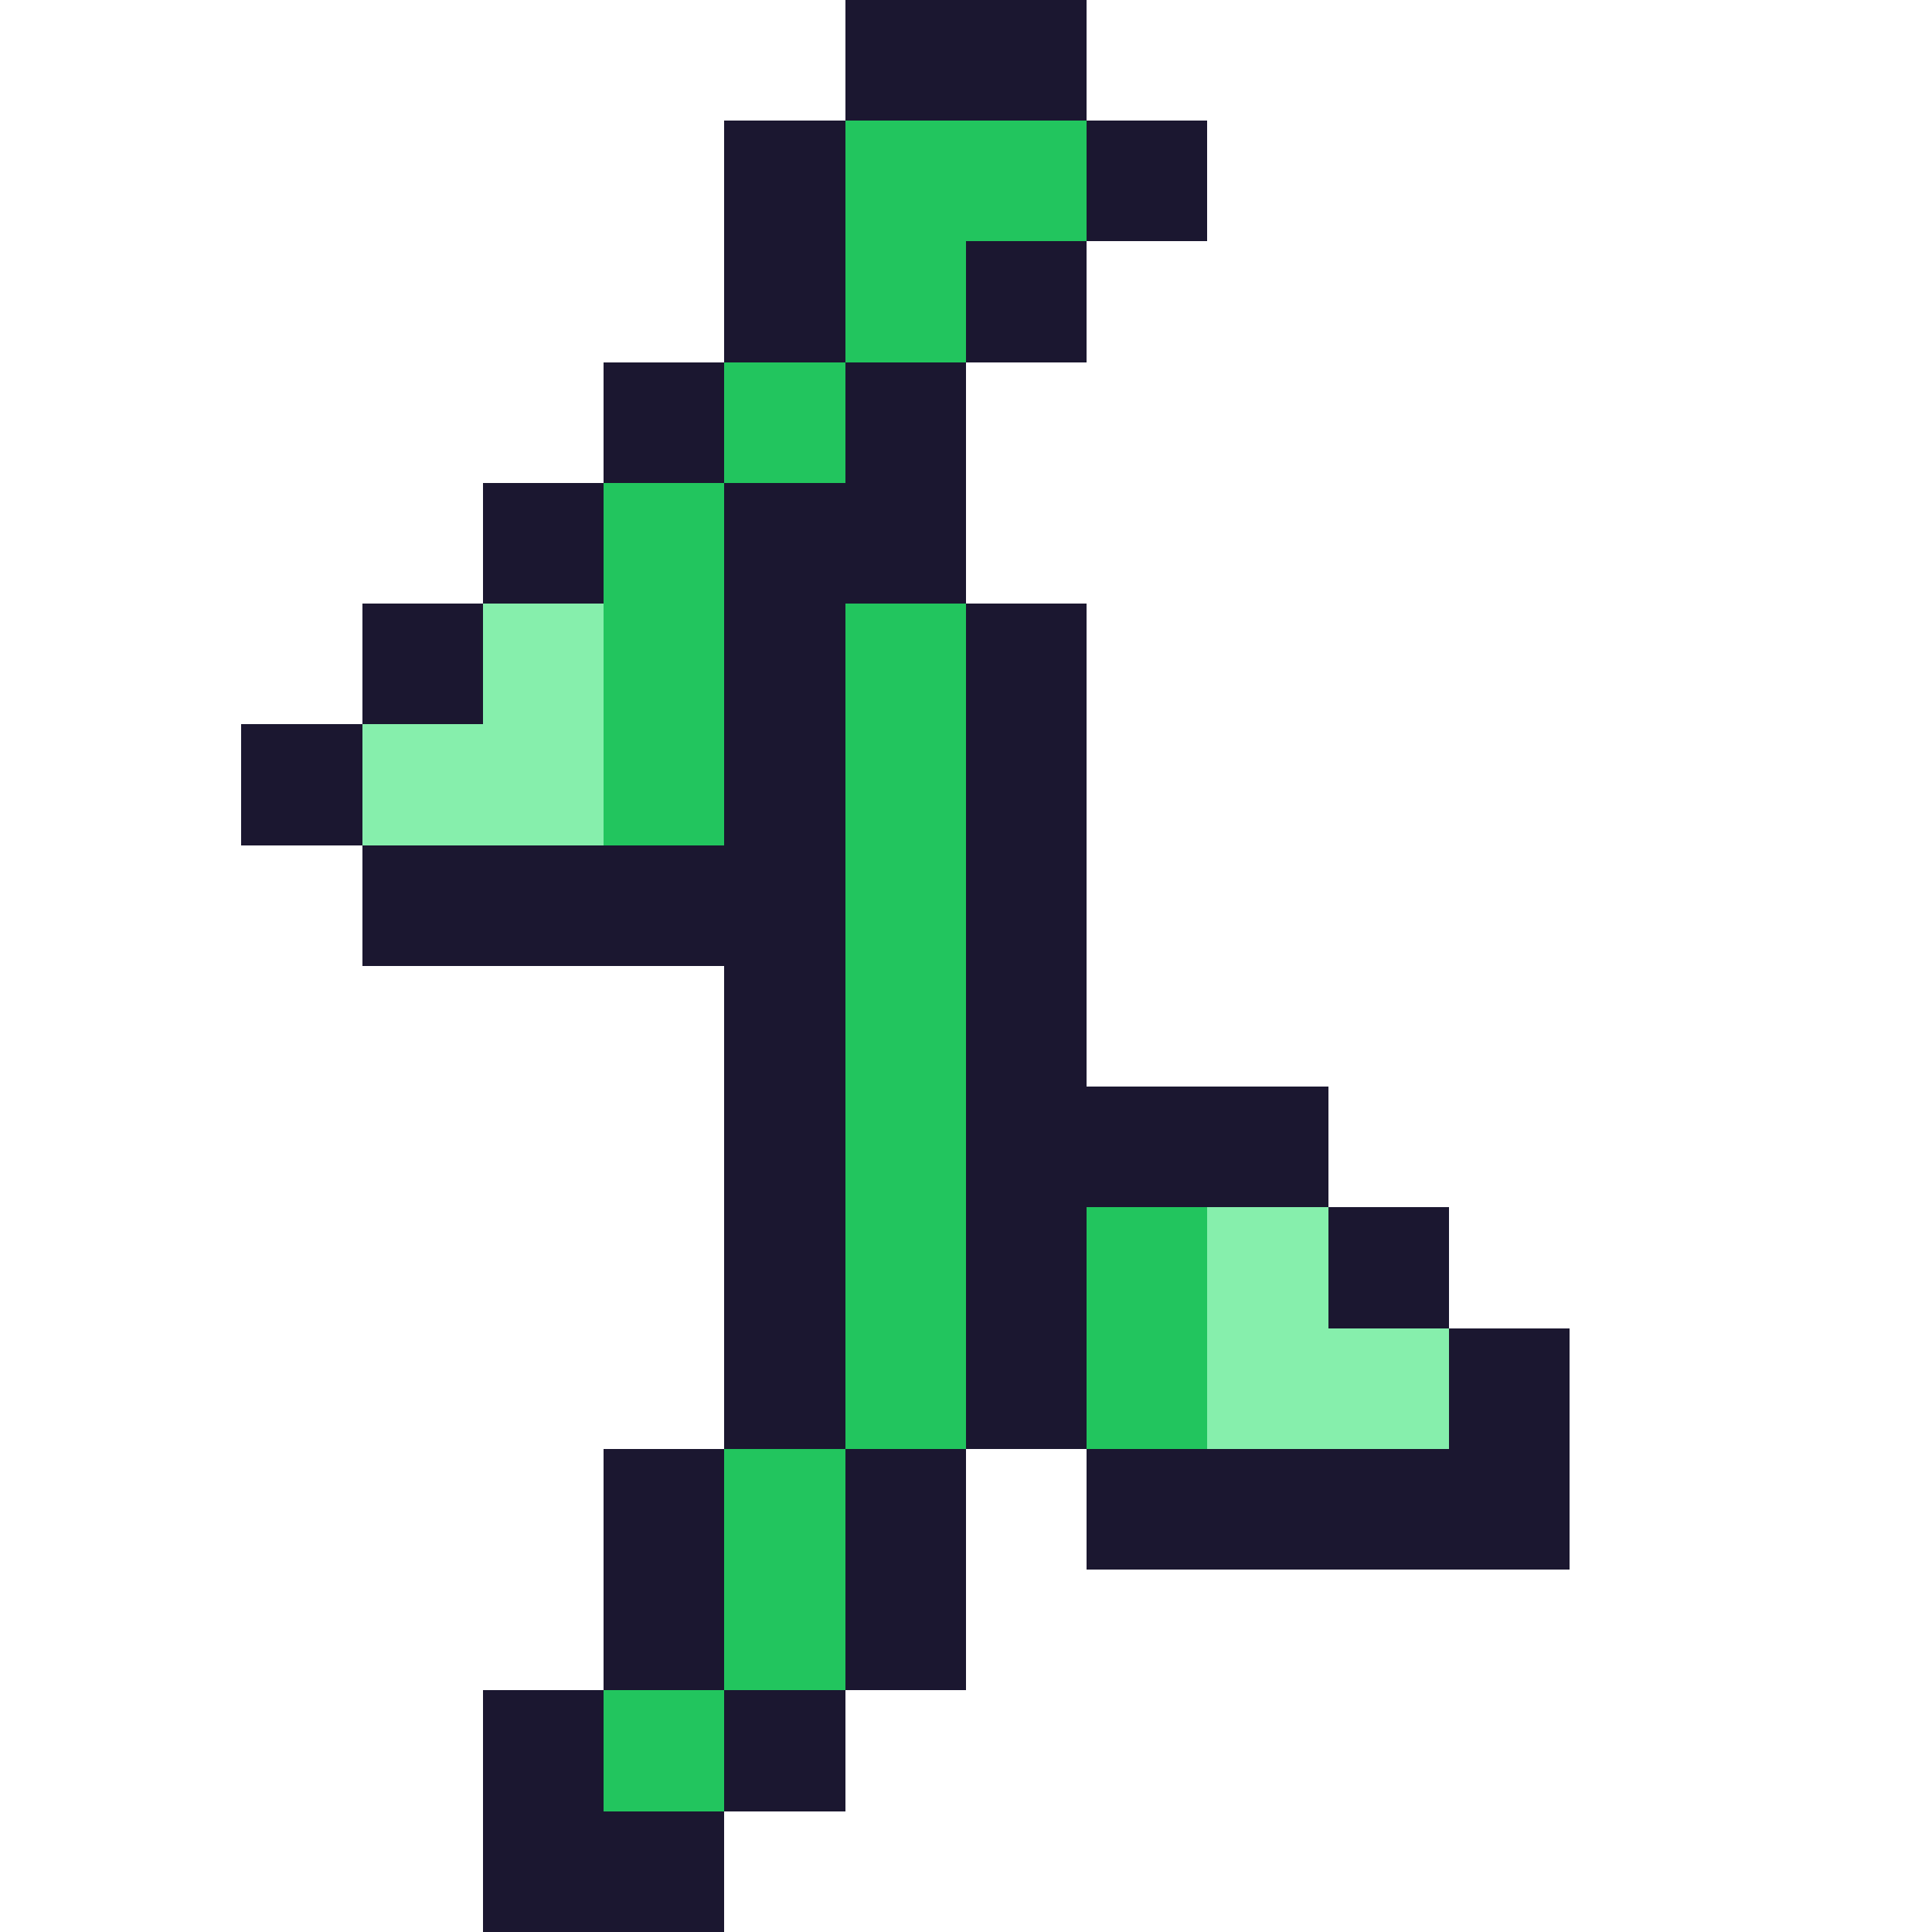
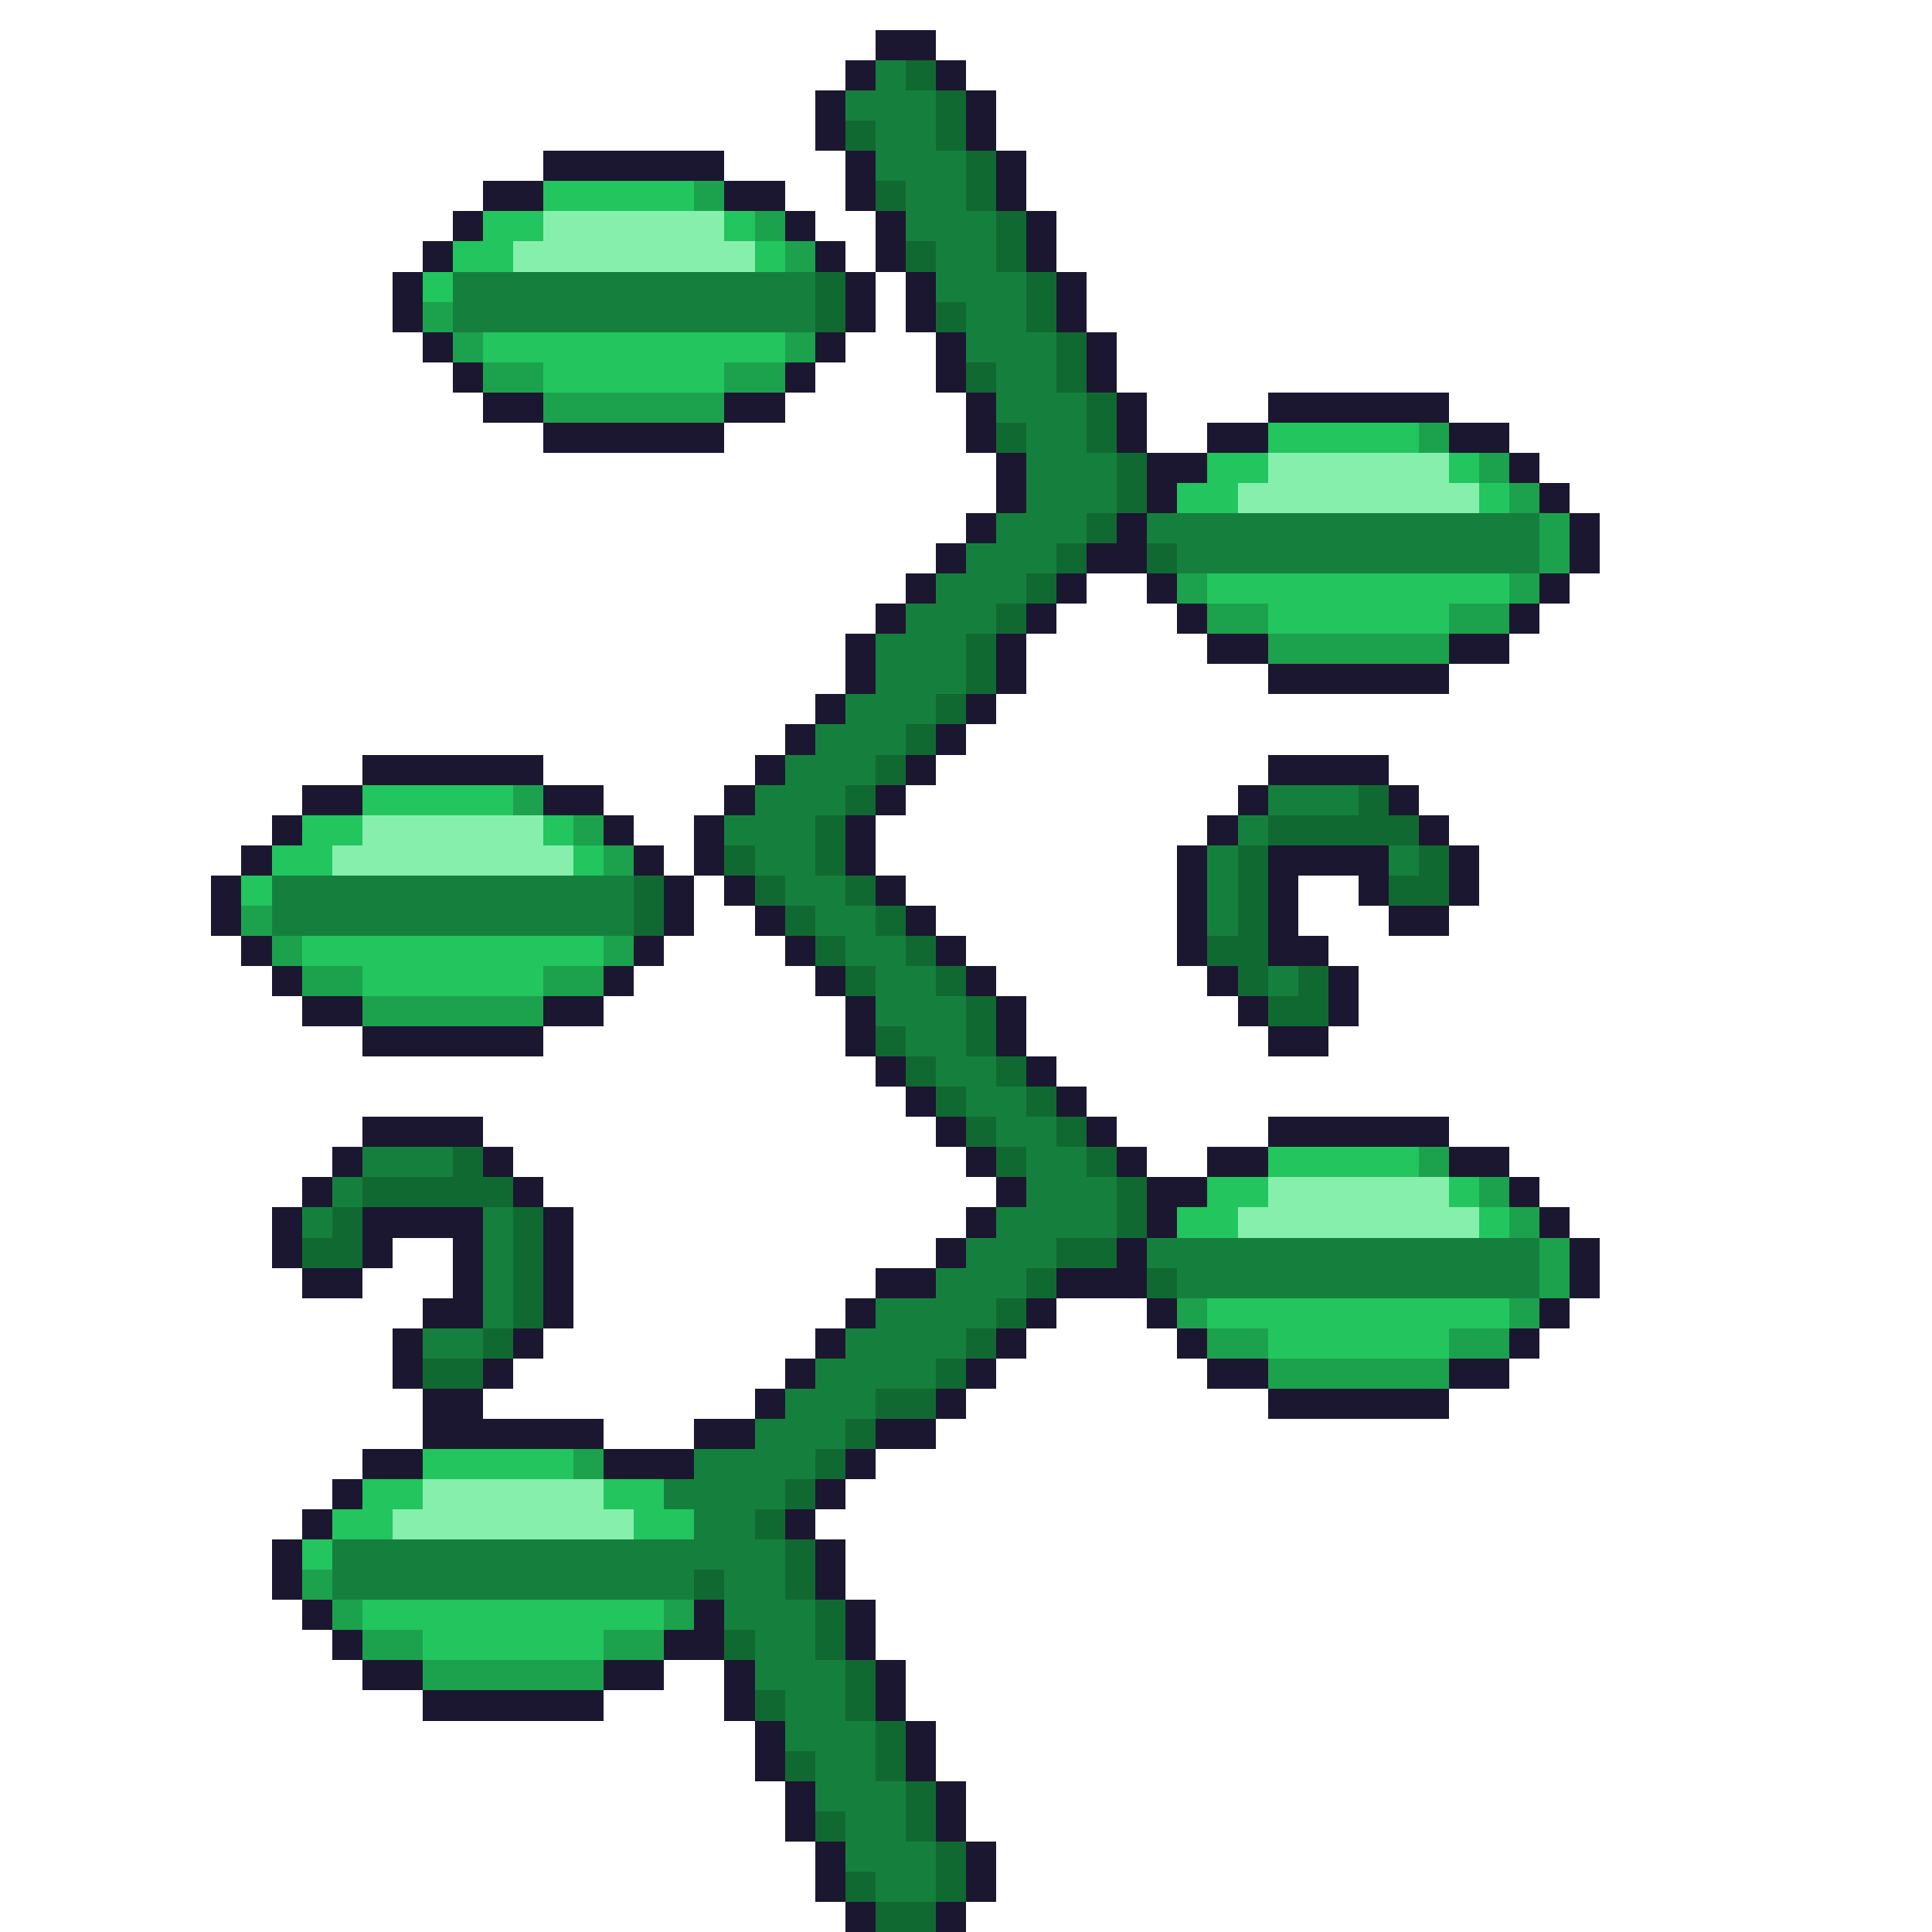
- <svg xmlns="http://www.w3.org/2000/svg" viewBox="0 0 16 16" shape-rendering="crispEdges">
-   <rect x="7" y="0" width="2" height="1" fill="#1b1730" />
-   <rect x="6" y="1" width="1" height="1" fill="#1b1730" />
-   <rect x="7" y="1" width="2" height="1" fill="#22c55e" />
-   <rect x="9" y="1" width="1" height="1" fill="#1b1730" />
-   <rect x="6" y="2" width="1" height="1" fill="#1b1730" />
-   <rect x="7" y="2" width="1" height="1" fill="#22c55e" />
-   <rect x="8" y="2" width="1" height="1" fill="#1b1730" />
-   <rect x="5" y="3" width="1" height="1" fill="#1b1730" />
-   <rect x="6" y="3" width="1" height="1" fill="#22c55e" />
-   <rect x="7" y="3" width="1" height="1" fill="#1b1730" />
-   <rect x="4" y="4" width="1" height="1" fill="#1b1730" />
-   <rect x="5" y="4" width="1" height="1" fill="#22c55e" />
-   <rect x="6" y="4" width="2" height="1" fill="#1b1730" />
-   <rect x="3" y="5" width="1" height="1" fill="#1b1730" />
-   <rect x="4" y="5" width="1" height="1" fill="#86efac" />
-   <rect x="5" y="5" width="1" height="1" fill="#22c55e" />
-   <rect x="6" y="5" width="1" height="1" fill="#1b1730" />
-   <rect x="7" y="5" width="1" height="1" fill="#22c55e" />
-   <rect x="8" y="5" width="1" height="1" fill="#1b1730" />
-   <rect x="2" y="6" width="1" height="1" fill="#1b1730" />
-   <rect x="3" y="6" width="2" height="1" fill="#86efac" />
-   <rect x="5" y="6" width="1" height="1" fill="#22c55e" />
-   <rect x="6" y="6" width="1" height="1" fill="#1b1730" />
-   <rect x="7" y="6" width="1" height="1" fill="#22c55e" />
-   <rect x="8" y="6" width="1" height="1" fill="#1b1730" />
-   <rect x="3" y="7" width="4" height="1" fill="#1b1730" />
-   <rect x="7" y="7" width="1" height="1" fill="#22c55e" />
-   <rect x="8" y="7" width="1" height="1" fill="#1b1730" />
-   <rect x="6" y="8" width="1" height="1" fill="#1b1730" />
-   <rect x="7" y="8" width="1" height="1" fill="#22c55e" />
-   <rect x="8" y="8" width="1" height="1" fill="#1b1730" />
-   <rect x="6" y="9" width="1" height="1" fill="#1b1730" />
-   <rect x="7" y="9" width="1" height="1" fill="#22c55e" />
-   <rect x="8" y="9" width="3" height="1" fill="#1b1730" />
-   <rect x="6" y="10" width="1" height="1" fill="#1b1730" />
-   <rect x="7" y="10" width="1" height="1" fill="#22c55e" />
-   <rect x="8" y="10" width="1" height="1" fill="#1b1730" />
-   <rect x="9" y="10" width="1" height="1" fill="#22c55e" />
-   <rect x="10" y="10" width="1" height="1" fill="#86efac" />
-   <rect x="11" y="10" width="1" height="1" fill="#1b1730" />
-   <rect x="6" y="11" width="1" height="1" fill="#1b1730" />
-   <rect x="7" y="11" width="1" height="1" fill="#22c55e" />
-   <rect x="8" y="11" width="1" height="1" fill="#1b1730" />
-   <rect x="9" y="11" width="1" height="1" fill="#22c55e" />
-   <rect x="10" y="11" width="2" height="1" fill="#86efac" />
-   <rect x="12" y="11" width="1" height="1" fill="#1b1730" />
-   <rect x="5" y="12" width="1" height="1" fill="#1b1730" />
-   <rect x="6" y="12" width="1" height="1" fill="#22c55e" />
-   <rect x="7" y="12" width="1" height="1" fill="#1b1730" />
-   <rect x="9" y="12" width="4" height="1" fill="#1b1730" />
-   <rect x="5" y="13" width="1" height="1" fill="#1b1730" />
-   <rect x="6" y="13" width="1" height="1" fill="#22c55e" />
-   <rect x="7" y="13" width="1" height="1" fill="#1b1730" />
-   <rect x="4" y="14" width="1" height="1" fill="#1b1730" />
-   <rect x="5" y="14" width="1" height="1" fill="#22c55e" />
-   <rect x="6" y="14" width="1" height="1" fill="#1b1730" />
-   <rect x="4" y="15" width="2" height="1" fill="#1b1730" />
+ <svg xmlns="http://www.w3.org/2000/svg" viewBox="0 0 64 64" shape-rendering="crispEdges">
+   <rect x="29" y="1" width="2" height="1" fill="#1b1730" />
+   <rect x="28" y="2" width="1" height="1" fill="#1b1730" />
+   <rect x="29" y="2" width="1" height="1" fill="#15803d" />
+   <rect x="30" y="2" width="1" height="1" fill="#116932" />
+   <rect x="31" y="2" width="1" height="1" fill="#1b1730" />
+   <rect x="27" y="3" width="1" height="2" fill="#1b1730" />
+   <rect x="28" y="3" width="3" height="1" fill="#15803d" />
+   <rect x="31" y="3" width="1" height="2" fill="#116932" />
+   <rect x="32" y="3" width="1" height="2" fill="#1b1730" />
+   <rect x="28" y="4" width="1" height="1" fill="#116932" />
+   <rect x="29" y="4" width="2" height="1" fill="#15803d" />
+   <rect x="18" y="5" width="6" height="1" fill="#1b1730" />
+   <rect x="28" y="5" width="1" height="2" fill="#1b1730" />
+   <rect x="29" y="5" width="3" height="1" fill="#15803d" />
+   <rect x="32" y="5" width="1" height="2" fill="#116932" />
+   <rect x="33" y="5" width="1" height="2" fill="#1b1730" />
+   <rect x="16" y="6" width="2" height="1" fill="#1b1730" />
+   <rect x="18" y="6" width="5" height="1" fill="#22c55e" />
+   <rect x="23" y="6" width="1" height="1" fill="#1ca24d" />
+   <rect x="24" y="6" width="2" height="1" fill="#1b1730" />
+   <rect x="29" y="6" width="1" height="1" fill="#116932" />
+   <rect x="30" y="6" width="2" height="1" fill="#15803d" />
+   <rect x="15" y="7" width="1" height="1" fill="#1b1730" />
+   <rect x="16" y="7" width="2" height="1" fill="#22c55e" />
+   <rect x="18" y="7" width="6" height="1" fill="#86efac" />
+   <rect x="24" y="7" width="1" height="1" fill="#22c55e" />
+   <rect x="25" y="7" width="1" height="1" fill="#1ca24d" />
+   <rect x="26" y="7" width="1" height="1" fill="#1b1730" />
+   <rect x="29" y="7" width="1" height="2" fill="#1b1730" />
+   <rect x="30" y="7" width="3" height="1" fill="#15803d" />
+   <rect x="33" y="7" width="1" height="2" fill="#116932" />
+   <rect x="34" y="7" width="1" height="2" fill="#1b1730" />
+   <rect x="14" y="8" width="1" height="1" fill="#1b1730" />
+   <rect x="15" y="8" width="2" height="1" fill="#22c55e" />
+   <rect x="17" y="8" width="8" height="1" fill="#86efac" />
+   <rect x="25" y="8" width="1" height="1" fill="#22c55e" />
+   <rect x="26" y="8" width="1" height="1" fill="#1ca24d" />
+   <rect x="27" y="8" width="1" height="1" fill="#1b1730" />
+   <rect x="30" y="8" width="1" height="1" fill="#116932" />
+   <rect x="31" y="8" width="2" height="1" fill="#15803d" />
+   <rect x="13" y="9" width="1" height="2" fill="#1b1730" />
+   <rect x="14" y="9" width="1" height="1" fill="#22c55e" />
+   <rect x="15" y="9" width="12" height="2" fill="#15803d" />
+   <rect x="27" y="9" width="1" height="2" fill="#116932" />
+   <rect x="28" y="9" width="1" height="2" fill="#1b1730" />
+   <rect x="30" y="9" width="1" height="2" fill="#1b1730" />
+   <rect x="31" y="9" width="3" height="1" fill="#15803d" />
+   <rect x="34" y="9" width="1" height="2" fill="#116932" />
+   <rect x="35" y="9" width="1" height="2" fill="#1b1730" />
+   <rect x="14" y="10" width="1" height="1" fill="#1ca24d" />
+   <rect x="31" y="10" width="1" height="1" fill="#116932" />
+   <rect x="32" y="10" width="2" height="1" fill="#15803d" />
+   <rect x="14" y="11" width="1" height="1" fill="#1b1730" />
+   <rect x="15" y="11" width="1" height="1" fill="#1ca24d" />
+   <rect x="16" y="11" width="10" height="1" fill="#22c55e" />
+   <rect x="26" y="11" width="1" height="1" fill="#1ca24d" />
+   <rect x="27" y="11" width="1" height="1" fill="#1b1730" />
+   <rect x="31" y="11" width="1" height="2" fill="#1b1730" />
+   <rect x="32" y="11" width="3" height="1" fill="#15803d" />
+   <rect x="35" y="11" width="1" height="2" fill="#116932" />
+   <rect x="36" y="11" width="1" height="2" fill="#1b1730" />
+   <rect x="15" y="12" width="1" height="1" fill="#1b1730" />
+   <rect x="16" y="12" width="2" height="1" fill="#1ca24d" />
+   <rect x="18" y="12" width="6" height="1" fill="#22c55e" />
+   <rect x="24" y="12" width="2" height="1" fill="#1ca24d" />
+   <rect x="26" y="12" width="1" height="1" fill="#1b1730" />
+   <rect x="32" y="12" width="1" height="1" fill="#116932" />
+   <rect x="33" y="12" width="2" height="1" fill="#15803d" />
+   <rect x="16" y="13" width="2" height="1" fill="#1b1730" />
+   <rect x="18" y="13" width="6" height="1" fill="#1ca24d" />
+   <rect x="24" y="13" width="2" height="1" fill="#1b1730" />
+   <rect x="32" y="13" width="1" height="2" fill="#1b1730" />
+   <rect x="33" y="13" width="3" height="1" fill="#15803d" />
+   <rect x="36" y="13" width="1" height="2" fill="#116932" />
+   <rect x="37" y="13" width="1" height="2" fill="#1b1730" />
+   <rect x="42" y="13" width="6" height="1" fill="#1b1730" />
+   <rect x="18" y="14" width="6" height="1" fill="#1b1730" />
+   <rect x="33" y="14" width="1" height="1" fill="#116932" />
+   <rect x="34" y="14" width="2" height="1" fill="#15803d" />
+   <rect x="40" y="14" width="2" height="1" fill="#1b1730" />
+   <rect x="42" y="14" width="5" height="1" fill="#22c55e" />
+   <rect x="47" y="14" width="1" height="1" fill="#1ca24d" />
+   <rect x="48" y="14" width="2" height="1" fill="#1b1730" />
+   <rect x="33" y="15" width="1" height="2" fill="#1b1730" />
+   <rect x="34" y="15" width="3" height="2" fill="#15803d" />
+   <rect x="37" y="15" width="1" height="2" fill="#116932" />
+   <rect x="38" y="15" width="2" height="1" fill="#1b1730" />
+   <rect x="40" y="15" width="2" height="1" fill="#22c55e" />
+   <rect x="42" y="15" width="6" height="1" fill="#86efac" />
+   <rect x="48" y="15" width="1" height="1" fill="#22c55e" />
+   <rect x="49" y="15" width="1" height="1" fill="#1ca24d" />
+   <rect x="50" y="15" width="1" height="1" fill="#1b1730" />
+   <rect x="38" y="16" width="1" height="1" fill="#1b1730" />
+   <rect x="39" y="16" width="2" height="1" fill="#22c55e" />
+   <rect x="41" y="16" width="8" height="1" fill="#86efac" />
+   <rect x="49" y="16" width="1" height="1" fill="#22c55e" />
+   <rect x="50" y="16" width="1" height="1" fill="#1ca24d" />
+   <rect x="51" y="16" width="1" height="1" fill="#1b1730" />
+   <rect x="32" y="17" width="1" height="1" fill="#1b1730" />
+   <rect x="33" y="17" width="3" height="1" fill="#15803d" />
+   <rect x="36" y="17" width="1" height="1" fill="#116932" />
+   <rect x="37" y="17" width="1" height="1" fill="#1b1730" />
+   <rect x="38" y="17" width="13" height="1" fill="#15803d" />
+   <rect x="51" y="17" width="1" height="2" fill="#1ca24d" />
+   <rect x="52" y="17" width="1" height="2" fill="#1b1730" />
+   <rect x="31" y="18" width="1" height="1" fill="#1b1730" />
+   <rect x="32" y="18" width="3" height="1" fill="#15803d" />
+   <rect x="35" y="18" width="1" height="1" fill="#116932" />
+   <rect x="36" y="18" width="2" height="1" fill="#1b1730" />
+   <rect x="38" y="18" width="1" height="1" fill="#116932" />
+   <rect x="39" y="18" width="12" height="1" fill="#15803d" />
+   <rect x="30" y="19" width="1" height="1" fill="#1b1730" />
+   <rect x="31" y="19" width="3" height="1" fill="#15803d" />
+   <rect x="34" y="19" width="1" height="1" fill="#116932" />
+   <rect x="35" y="19" width="1" height="1" fill="#1b1730" />
+   <rect x="38" y="19" width="1" height="1" fill="#1b1730" />
+   <rect x="39" y="19" width="1" height="1" fill="#1ca24d" />
+   <rect x="40" y="19" width="10" height="1" fill="#22c55e" />
+   <rect x="50" y="19" width="1" height="1" fill="#1ca24d" />
+   <rect x="51" y="19" width="1" height="1" fill="#1b1730" />
+   <rect x="29" y="20" width="1" height="1" fill="#1b1730" />
+   <rect x="30" y="20" width="3" height="1" fill="#15803d" />
+   <rect x="33" y="20" width="1" height="1" fill="#116932" />
+   <rect x="34" y="20" width="1" height="1" fill="#1b1730" />
+   <rect x="39" y="20" width="1" height="1" fill="#1b1730" />
+   <rect x="40" y="20" width="2" height="1" fill="#1ca24d" />
+   <rect x="42" y="20" width="6" height="1" fill="#22c55e" />
+   <rect x="48" y="20" width="2" height="1" fill="#1ca24d" />
+   <rect x="50" y="20" width="1" height="1" fill="#1b1730" />
+   <rect x="28" y="21" width="1" height="2" fill="#1b1730" />
+   <rect x="29" y="21" width="3" height="2" fill="#15803d" />
+   <rect x="32" y="21" width="1" height="2" fill="#116932" />
+   <rect x="33" y="21" width="1" height="2" fill="#1b1730" />
+   <rect x="40" y="21" width="2" height="1" fill="#1b1730" />
+   <rect x="42" y="21" width="6" height="1" fill="#1ca24d" />
+   <rect x="48" y="21" width="2" height="1" fill="#1b1730" />
+   <rect x="42" y="22" width="6" height="1" fill="#1b1730" />
+   <rect x="27" y="23" width="1" height="1" fill="#1b1730" />
+   <rect x="28" y="23" width="3" height="1" fill="#15803d" />
+   <rect x="31" y="23" width="1" height="1" fill="#116932" />
+   <rect x="32" y="23" width="1" height="1" fill="#1b1730" />
+   <rect x="26" y="24" width="1" height="1" fill="#1b1730" />
+   <rect x="27" y="24" width="3" height="1" fill="#15803d" />
+   <rect x="30" y="24" width="1" height="1" fill="#116932" />
+   <rect x="31" y="24" width="1" height="1" fill="#1b1730" />
+   <rect x="12" y="25" width="6" height="1" fill="#1b1730" />
+   <rect x="25" y="25" width="1" height="1" fill="#1b1730" />
+   <rect x="26" y="25" width="3" height="1" fill="#15803d" />
+   <rect x="29" y="25" width="1" height="1" fill="#116932" />
+   <rect x="30" y="25" width="1" height="1" fill="#1b1730" />
+   <rect x="42" y="25" width="4" height="1" fill="#1b1730" />
+   <rect x="10" y="26" width="2" height="1" fill="#1b1730" />
+   <rect x="12" y="26" width="5" height="1" fill="#22c55e" />
+   <rect x="17" y="26" width="1" height="1" fill="#1ca24d" />
+   <rect x="18" y="26" width="2" height="1" fill="#1b1730" />
+   <rect x="24" y="26" width="1" height="1" fill="#1b1730" />
+   <rect x="25" y="26" width="3" height="1" fill="#15803d" />
+   <rect x="28" y="26" width="1" height="1" fill="#116932" />
+   <rect x="29" y="26" width="1" height="1" fill="#1b1730" />
+   <rect x="41" y="26" width="1" height="1" fill="#1b1730" />
+   <rect x="42" y="26" width="3" height="1" fill="#15803d" />
+   <rect x="45" y="26" width="1" height="1" fill="#116932" />
+   <rect x="46" y="26" width="1" height="1" fill="#1b1730" />
+   <rect x="9" y="27" width="1" height="1" fill="#1b1730" />
+   <rect x="10" y="27" width="2" height="1" fill="#22c55e" />
+   <rect x="12" y="27" width="6" height="1" fill="#86efac" />
+   <rect x="18" y="27" width="1" height="1" fill="#22c55e" />
+   <rect x="19" y="27" width="1" height="1" fill="#1ca24d" />
+   <rect x="20" y="27" width="1" height="1" fill="#1b1730" />
+   <rect x="23" y="27" width="1" height="2" fill="#1b1730" />
+   <rect x="24" y="27" width="3" height="1" fill="#15803d" />
+   <rect x="27" y="27" width="1" height="2" fill="#116932" />
+   <rect x="28" y="27" width="1" height="2" fill="#1b1730" />
+   <rect x="40" y="27" width="1" height="1" fill="#1b1730" />
+   <rect x="41" y="27" width="1" height="1" fill="#15803d" />
+   <rect x="42" y="27" width="5" height="1" fill="#116932" />
+   <rect x="47" y="27" width="1" height="1" fill="#1b1730" />
+   <rect x="8" y="28" width="1" height="1" fill="#1b1730" />
+   <rect x="9" y="28" width="2" height="1" fill="#22c55e" />
+   <rect x="11" y="28" width="8" height="1" fill="#86efac" />
+   <rect x="19" y="28" width="1" height="1" fill="#22c55e" />
+   <rect x="20" y="28" width="1" height="1" fill="#1ca24d" />
+   <rect x="21" y="28" width="1" height="1" fill="#1b1730" />
+   <rect x="24" y="28" width="1" height="1" fill="#116932" />
+   <rect x="25" y="28" width="2" height="1" fill="#15803d" />
+   <rect x="39" y="28" width="1" height="4" fill="#1b1730" />
+   <rect x="40" y="28" width="1" height="3" fill="#15803d" />
+   <rect x="41" y="28" width="1" height="3" fill="#116932" />
+   <rect x="42" y="28" width="4" height="1" fill="#1b1730" />
+   <rect x="46" y="28" width="1" height="1" fill="#15803d" />
+   <rect x="47" y="28" width="1" height="1" fill="#116932" />
+   <rect x="48" y="28" width="1" height="2" fill="#1b1730" />
+   <rect x="7" y="29" width="1" height="2" fill="#1b1730" />
+   <rect x="8" y="29" width="1" height="1" fill="#22c55e" />
+   <rect x="9" y="29" width="12" height="2" fill="#15803d" />
+   <rect x="21" y="29" width="1" height="2" fill="#116932" />
+   <rect x="22" y="29" width="1" height="2" fill="#1b1730" />
+   <rect x="24" y="29" width="1" height="1" fill="#1b1730" />
+   <rect x="25" y="29" width="1" height="1" fill="#116932" />
+   <rect x="26" y="29" width="2" height="1" fill="#15803d" />
+   <rect x="28" y="29" width="1" height="1" fill="#116932" />
+   <rect x="29" y="29" width="1" height="1" fill="#1b1730" />
+   <rect x="42" y="29" width="1" height="2" fill="#1b1730" />
+   <rect x="45" y="29" width="1" height="1" fill="#1b1730" />
+   <rect x="46" y="29" width="2" height="1" fill="#116932" />
+   <rect x="8" y="30" width="1" height="1" fill="#1ca24d" />
+   <rect x="25" y="30" width="1" height="1" fill="#1b1730" />
+   <rect x="26" y="30" width="1" height="1" fill="#116932" />
+   <rect x="27" y="30" width="2" height="1" fill="#15803d" />
+   <rect x="29" y="30" width="1" height="1" fill="#116932" />
+   <rect x="30" y="30" width="1" height="1" fill="#1b1730" />
+   <rect x="46" y="30" width="2" height="1" fill="#1b1730" />
+   <rect x="8" y="31" width="1" height="1" fill="#1b1730" />
+   <rect x="9" y="31" width="1" height="1" fill="#1ca24d" />
+   <rect x="10" y="31" width="10" height="1" fill="#22c55e" />
+   <rect x="20" y="31" width="1" height="1" fill="#1ca24d" />
+   <rect x="21" y="31" width="1" height="1" fill="#1b1730" />
+   <rect x="26" y="31" width="1" height="1" fill="#1b1730" />
+   <rect x="27" y="31" width="1" height="1" fill="#116932" />
+   <rect x="28" y="31" width="2" height="1" fill="#15803d" />
+   <rect x="30" y="31" width="1" height="1" fill="#116932" />
+   <rect x="31" y="31" width="1" height="1" fill="#1b1730" />
+   <rect x="40" y="31" width="2" height="1" fill="#116932" />
+   <rect x="42" y="31" width="2" height="1" fill="#1b1730" />
+   <rect x="9" y="32" width="1" height="1" fill="#1b1730" />
+   <rect x="10" y="32" width="2" height="1" fill="#1ca24d" />
+   <rect x="12" y="32" width="6" height="1" fill="#22c55e" />
+   <rect x="18" y="32" width="2" height="1" fill="#1ca24d" />
+   <rect x="20" y="32" width="1" height="1" fill="#1b1730" />
+   <rect x="27" y="32" width="1" height="1" fill="#1b1730" />
+   <rect x="28" y="32" width="1" height="1" fill="#116932" />
+   <rect x="29" y="32" width="2" height="1" fill="#15803d" />
+   <rect x="31" y="32" width="1" height="1" fill="#116932" />
+   <rect x="32" y="32" width="1" height="1" fill="#1b1730" />
+   <rect x="40" y="32" width="1" height="1" fill="#1b1730" />
+   <rect x="41" y="32" width="1" height="1" fill="#116932" />
+   <rect x="42" y="32" width="1" height="1" fill="#15803d" />
+   <rect x="43" y="32" width="1" height="1" fill="#116932" />
+   <rect x="44" y="32" width="1" height="2" fill="#1b1730" />
+   <rect x="10" y="33" width="2" height="1" fill="#1b1730" />
+   <rect x="12" y="33" width="6" height="1" fill="#1ca24d" />
+   <rect x="18" y="33" width="2" height="1" fill="#1b1730" />
+   <rect x="28" y="33" width="1" height="2" fill="#1b1730" />
+   <rect x="29" y="33" width="3" height="1" fill="#15803d" />
+   <rect x="32" y="33" width="1" height="2" fill="#116932" />
+   <rect x="33" y="33" width="1" height="2" fill="#1b1730" />
+   <rect x="41" y="33" width="1" height="1" fill="#1b1730" />
+   <rect x="42" y="33" width="2" height="1" fill="#116932" />
+   <rect x="12" y="34" width="6" height="1" fill="#1b1730" />
+   <rect x="29" y="34" width="1" height="1" fill="#116932" />
+   <rect x="30" y="34" width="2" height="1" fill="#15803d" />
+   <rect x="42" y="34" width="2" height="1" fill="#1b1730" />
+   <rect x="29" y="35" width="1" height="1" fill="#1b1730" />
+   <rect x="30" y="35" width="1" height="1" fill="#116932" />
+   <rect x="31" y="35" width="2" height="1" fill="#15803d" />
+   <rect x="33" y="35" width="1" height="1" fill="#116932" />
+   <rect x="34" y="35" width="1" height="1" fill="#1b1730" />
+   <rect x="30" y="36" width="1" height="1" fill="#1b1730" />
+   <rect x="31" y="36" width="1" height="1" fill="#116932" />
+   <rect x="32" y="36" width="2" height="1" fill="#15803d" />
+   <rect x="34" y="36" width="1" height="1" fill="#116932" />
+   <rect x="35" y="36" width="1" height="1" fill="#1b1730" />
+   <rect x="12" y="37" width="4" height="1" fill="#1b1730" />
+   <rect x="31" y="37" width="1" height="1" fill="#1b1730" />
+   <rect x="32" y="37" width="1" height="1" fill="#116932" />
+   <rect x="33" y="37" width="2" height="1" fill="#15803d" />
+   <rect x="35" y="37" width="1" height="1" fill="#116932" />
+   <rect x="36" y="37" width="1" height="1" fill="#1b1730" />
+   <rect x="42" y="37" width="6" height="1" fill="#1b1730" />
+   <rect x="11" y="38" width="1" height="1" fill="#1b1730" />
+   <rect x="12" y="38" width="3" height="1" fill="#15803d" />
+   <rect x="15" y="38" width="1" height="1" fill="#116932" />
+   <rect x="16" y="38" width="1" height="1" fill="#1b1730" />
+   <rect x="32" y="38" width="1" height="1" fill="#1b1730" />
+   <rect x="33" y="38" width="1" height="1" fill="#116932" />
+   <rect x="34" y="38" width="2" height="1" fill="#15803d" />
+   <rect x="36" y="38" width="1" height="1" fill="#116932" />
+   <rect x="37" y="38" width="1" height="1" fill="#1b1730" />
+   <rect x="40" y="38" width="2" height="1" fill="#1b1730" />
+   <rect x="42" y="38" width="5" height="1" fill="#22c55e" />
+   <rect x="47" y="38" width="1" height="1" fill="#1ca24d" />
+   <rect x="48" y="38" width="2" height="1" fill="#1b1730" />
+   <rect x="10" y="39" width="1" height="1" fill="#1b1730" />
+   <rect x="11" y="39" width="1" height="1" fill="#15803d" />
+   <rect x="12" y="39" width="5" height="1" fill="#116932" />
+   <rect x="17" y="39" width="1" height="1" fill="#1b1730" />
+   <rect x="33" y="39" width="1" height="1" fill="#1b1730" />
+   <rect x="34" y="39" width="3" height="1" fill="#15803d" />
+   <rect x="37" y="39" width="1" height="2" fill="#116932" />
+   <rect x="38" y="39" width="2" height="1" fill="#1b1730" />
+   <rect x="40" y="39" width="2" height="1" fill="#22c55e" />
+   <rect x="42" y="39" width="6" height="1" fill="#86efac" />
+   <rect x="48" y="39" width="1" height="1" fill="#22c55e" />
+   <rect x="49" y="39" width="1" height="1" fill="#1ca24d" />
+   <rect x="50" y="39" width="1" height="1" fill="#1b1730" />
+   <rect x="9" y="40" width="1" height="2" fill="#1b1730" />
+   <rect x="10" y="40" width="1" height="1" fill="#15803d" />
+   <rect x="11" y="40" width="1" height="1" fill="#116932" />
+   <rect x="12" y="40" width="4" height="1" fill="#1b1730" />
+   <rect x="16" y="40" width="1" height="4" fill="#15803d" />
+   <rect x="17" y="40" width="1" height="4" fill="#116932" />
+   <rect x="18" y="40" width="1" height="4" fill="#1b1730" />
+   <rect x="32" y="40" width="1" height="1" fill="#1b1730" />
+   <rect x="33" y="40" width="4" height="1" fill="#15803d" />
+   <rect x="38" y="40" width="1" height="1" fill="#1b1730" />
+   <rect x="39" y="40" width="2" height="1" fill="#22c55e" />
+   <rect x="41" y="40" width="8" height="1" fill="#86efac" />
+   <rect x="49" y="40" width="1" height="1" fill="#22c55e" />
+   <rect x="50" y="40" width="1" height="1" fill="#1ca24d" />
+   <rect x="51" y="40" width="1" height="1" fill="#1b1730" />
+   <rect x="10" y="41" width="2" height="1" fill="#116932" />
+   <rect x="12" y="41" width="1" height="1" fill="#1b1730" />
+   <rect x="15" y="41" width="1" height="2" fill="#1b1730" />
+   <rect x="31" y="41" width="1" height="1" fill="#1b1730" />
+   <rect x="32" y="41" width="3" height="1" fill="#15803d" />
+   <rect x="35" y="41" width="2" height="1" fill="#116932" />
+   <rect x="37" y="41" width="1" height="1" fill="#1b1730" />
+   <rect x="38" y="41" width="13" height="1" fill="#15803d" />
+   <rect x="51" y="41" width="1" height="2" fill="#1ca24d" />
+   <rect x="52" y="41" width="1" height="2" fill="#1b1730" />
+   <rect x="10" y="42" width="2" height="1" fill="#1b1730" />
+   <rect x="29" y="42" width="2" height="1" fill="#1b1730" />
+   <rect x="31" y="42" width="3" height="1" fill="#15803d" />
+   <rect x="34" y="42" width="1" height="1" fill="#116932" />
+   <rect x="35" y="42" width="3" height="1" fill="#1b1730" />
+   <rect x="38" y="42" width="1" height="1" fill="#116932" />
+   <rect x="39" y="42" width="12" height="1" fill="#15803d" />
+   <rect x="14" y="43" width="2" height="1" fill="#1b1730" />
+   <rect x="28" y="43" width="1" height="1" fill="#1b1730" />
+   <rect x="29" y="43" width="4" height="1" fill="#15803d" />
+   <rect x="33" y="43" width="1" height="1" fill="#116932" />
+   <rect x="34" y="43" width="1" height="1" fill="#1b1730" />
+   <rect x="38" y="43" width="1" height="1" fill="#1b1730" />
+   <rect x="39" y="43" width="1" height="1" fill="#1ca24d" />
+   <rect x="40" y="43" width="10" height="1" fill="#22c55e" />
+   <rect x="50" y="43" width="1" height="1" fill="#1ca24d" />
+   <rect x="51" y="43" width="1" height="1" fill="#1b1730" />
+   <rect x="13" y="44" width="1" height="2" fill="#1b1730" />
+   <rect x="14" y="44" width="2" height="1" fill="#15803d" />
+   <rect x="16" y="44" width="1" height="1" fill="#116932" />
+   <rect x="17" y="44" width="1" height="1" fill="#1b1730" />
+   <rect x="27" y="44" width="1" height="1" fill="#1b1730" />
+   <rect x="28" y="44" width="4" height="1" fill="#15803d" />
+   <rect x="32" y="44" width="1" height="1" fill="#116932" />
+   <rect x="33" y="44" width="1" height="1" fill="#1b1730" />
+   <rect x="39" y="44" width="1" height="1" fill="#1b1730" />
+   <rect x="40" y="44" width="2" height="1" fill="#1ca24d" />
+   <rect x="42" y="44" width="6" height="1" fill="#22c55e" />
+   <rect x="48" y="44" width="2" height="1" fill="#1ca24d" />
+   <rect x="50" y="44" width="1" height="1" fill="#1b1730" />
+   <rect x="14" y="45" width="2" height="1" fill="#116932" />
+   <rect x="16" y="45" width="1" height="1" fill="#1b1730" />
+   <rect x="26" y="45" width="1" height="1" fill="#1b1730" />
+   <rect x="27" y="45" width="4" height="1" fill="#15803d" />
+   <rect x="31" y="45" width="1" height="1" fill="#116932" />
+   <rect x="32" y="45" width="1" height="1" fill="#1b1730" />
+   <rect x="40" y="45" width="2" height="1" fill="#1b1730" />
+   <rect x="42" y="45" width="6" height="1" fill="#1ca24d" />
+   <rect x="48" y="45" width="2" height="1" fill="#1b1730" />
+   <rect x="14" y="46" width="2" height="1" fill="#1b1730" />
+   <rect x="25" y="46" width="1" height="1" fill="#1b1730" />
+   <rect x="26" y="46" width="3" height="1" fill="#15803d" />
+   <rect x="29" y="46" width="2" height="1" fill="#116932" />
+   <rect x="31" y="46" width="1" height="1" fill="#1b1730" />
+   <rect x="42" y="46" width="6" height="1" fill="#1b1730" />
+   <rect x="14" y="47" width="6" height="1" fill="#1b1730" />
+   <rect x="23" y="47" width="2" height="1" fill="#1b1730" />
+   <rect x="25" y="47" width="3" height="1" fill="#15803d" />
+   <rect x="28" y="47" width="1" height="1" fill="#116932" />
+   <rect x="29" y="47" width="2" height="1" fill="#1b1730" />
+   <rect x="12" y="48" width="2" height="1" fill="#1b1730" />
+   <rect x="14" y="48" width="5" height="1" fill="#22c55e" />
+   <rect x="19" y="48" width="1" height="1" fill="#1ca24d" />
+   <rect x="20" y="48" width="3" height="1" fill="#1b1730" />
+   <rect x="23" y="48" width="4" height="1" fill="#15803d" />
+   <rect x="27" y="48" width="1" height="1" fill="#116932" />
+   <rect x="28" y="48" width="1" height="1" fill="#1b1730" />
+   <rect x="11" y="49" width="1" height="1" fill="#1b1730" />
+   <rect x="12" y="49" width="2" height="1" fill="#22c55e" />
+   <rect x="14" y="49" width="6" height="1" fill="#86efac" />
+   <rect x="20" y="49" width="2" height="1" fill="#22c55e" />
+   <rect x="22" y="49" width="4" height="1" fill="#15803d" />
+   <rect x="26" y="49" width="1" height="1" fill="#116932" />
+   <rect x="27" y="49" width="1" height="1" fill="#1b1730" />
+   <rect x="10" y="50" width="1" height="1" fill="#1b1730" />
+   <rect x="11" y="50" width="2" height="1" fill="#22c55e" />
+   <rect x="13" y="50" width="8" height="1" fill="#86efac" />
+   <rect x="21" y="50" width="2" height="1" fill="#22c55e" />
+   <rect x="23" y="50" width="2" height="1" fill="#15803d" />
+   <rect x="25" y="50" width="1" height="1" fill="#116932" />
+   <rect x="26" y="50" width="1" height="1" fill="#1b1730" />
+   <rect x="9" y="51" width="1" height="2" fill="#1b1730" />
+   <rect x="10" y="51" width="1" height="1" fill="#22c55e" />
+   <rect x="11" y="51" width="15" height="1" fill="#15803d" />
+   <rect x="26" y="51" width="1" height="2" fill="#116932" />
+   <rect x="27" y="51" width="1" height="2" fill="#1b1730" />
+   <rect x="10" y="52" width="1" height="1" fill="#1ca24d" />
+   <rect x="11" y="52" width="12" height="1" fill="#15803d" />
+   <rect x="23" y="52" width="1" height="1" fill="#116932" />
+   <rect x="24" y="52" width="2" height="1" fill="#15803d" />
+   <rect x="10" y="53" width="1" height="1" fill="#1b1730" />
+   <rect x="11" y="53" width="1" height="1" fill="#1ca24d" />
+   <rect x="12" y="53" width="10" height="1" fill="#22c55e" />
+   <rect x="22" y="53" width="1" height="1" fill="#1ca24d" />
+   <rect x="23" y="53" width="1" height="1" fill="#1b1730" />
+   <rect x="24" y="53" width="3" height="1" fill="#15803d" />
+   <rect x="27" y="53" width="1" height="2" fill="#116932" />
+   <rect x="28" y="53" width="1" height="2" fill="#1b1730" />
+   <rect x="11" y="54" width="1" height="1" fill="#1b1730" />
+   <rect x="12" y="54" width="2" height="1" fill="#1ca24d" />
+   <rect x="14" y="54" width="6" height="1" fill="#22c55e" />
+   <rect x="20" y="54" width="2" height="1" fill="#1ca24d" />
+   <rect x="22" y="54" width="2" height="1" fill="#1b1730" />
+   <rect x="24" y="54" width="1" height="1" fill="#116932" />
+   <rect x="25" y="54" width="2" height="1" fill="#15803d" />
+   <rect x="12" y="55" width="2" height="1" fill="#1b1730" />
+   <rect x="14" y="55" width="6" height="1" fill="#1ca24d" />
+   <rect x="20" y="55" width="2" height="1" fill="#1b1730" />
+   <rect x="24" y="55" width="1" height="2" fill="#1b1730" />
+   <rect x="25" y="55" width="3" height="1" fill="#15803d" />
+   <rect x="28" y="55" width="1" height="2" fill="#116932" />
+   <rect x="29" y="55" width="1" height="2" fill="#1b1730" />
+   <rect x="14" y="56" width="6" height="1" fill="#1b1730" />
+   <rect x="25" y="56" width="1" height="1" fill="#116932" />
+   <rect x="26" y="56" width="2" height="1" fill="#15803d" />
+   <rect x="25" y="57" width="1" height="2" fill="#1b1730" />
+   <rect x="26" y="57" width="3" height="1" fill="#15803d" />
+   <rect x="29" y="57" width="1" height="2" fill="#116932" />
+   <rect x="30" y="57" width="1" height="2" fill="#1b1730" />
+   <rect x="26" y="58" width="1" height="1" fill="#116932" />
+   <rect x="27" y="58" width="2" height="1" fill="#15803d" />
+   <rect x="26" y="59" width="1" height="2" fill="#1b1730" />
+   <rect x="27" y="59" width="3" height="1" fill="#15803d" />
+   <rect x="30" y="59" width="1" height="2" fill="#116932" />
+   <rect x="31" y="59" width="1" height="2" fill="#1b1730" />
+   <rect x="27" y="60" width="1" height="1" fill="#116932" />
+   <rect x="28" y="60" width="2" height="1" fill="#15803d" />
+   <rect x="27" y="61" width="1" height="2" fill="#1b1730" />
+   <rect x="28" y="61" width="3" height="1" fill="#15803d" />
+   <rect x="31" y="61" width="1" height="2" fill="#116932" />
+   <rect x="32" y="61" width="1" height="2" fill="#1b1730" />
+   <rect x="28" y="62" width="1" height="1" fill="#116932" />
+   <rect x="29" y="62" width="2" height="1" fill="#15803d" />
+   <rect x="28" y="63" width="1" height="1" fill="#1b1730" />
+   <rect x="29" y="63" width="2" height="1" fill="#116932" />
+   <rect x="31" y="63" width="1" height="1" fill="#1b1730" />
</svg>
